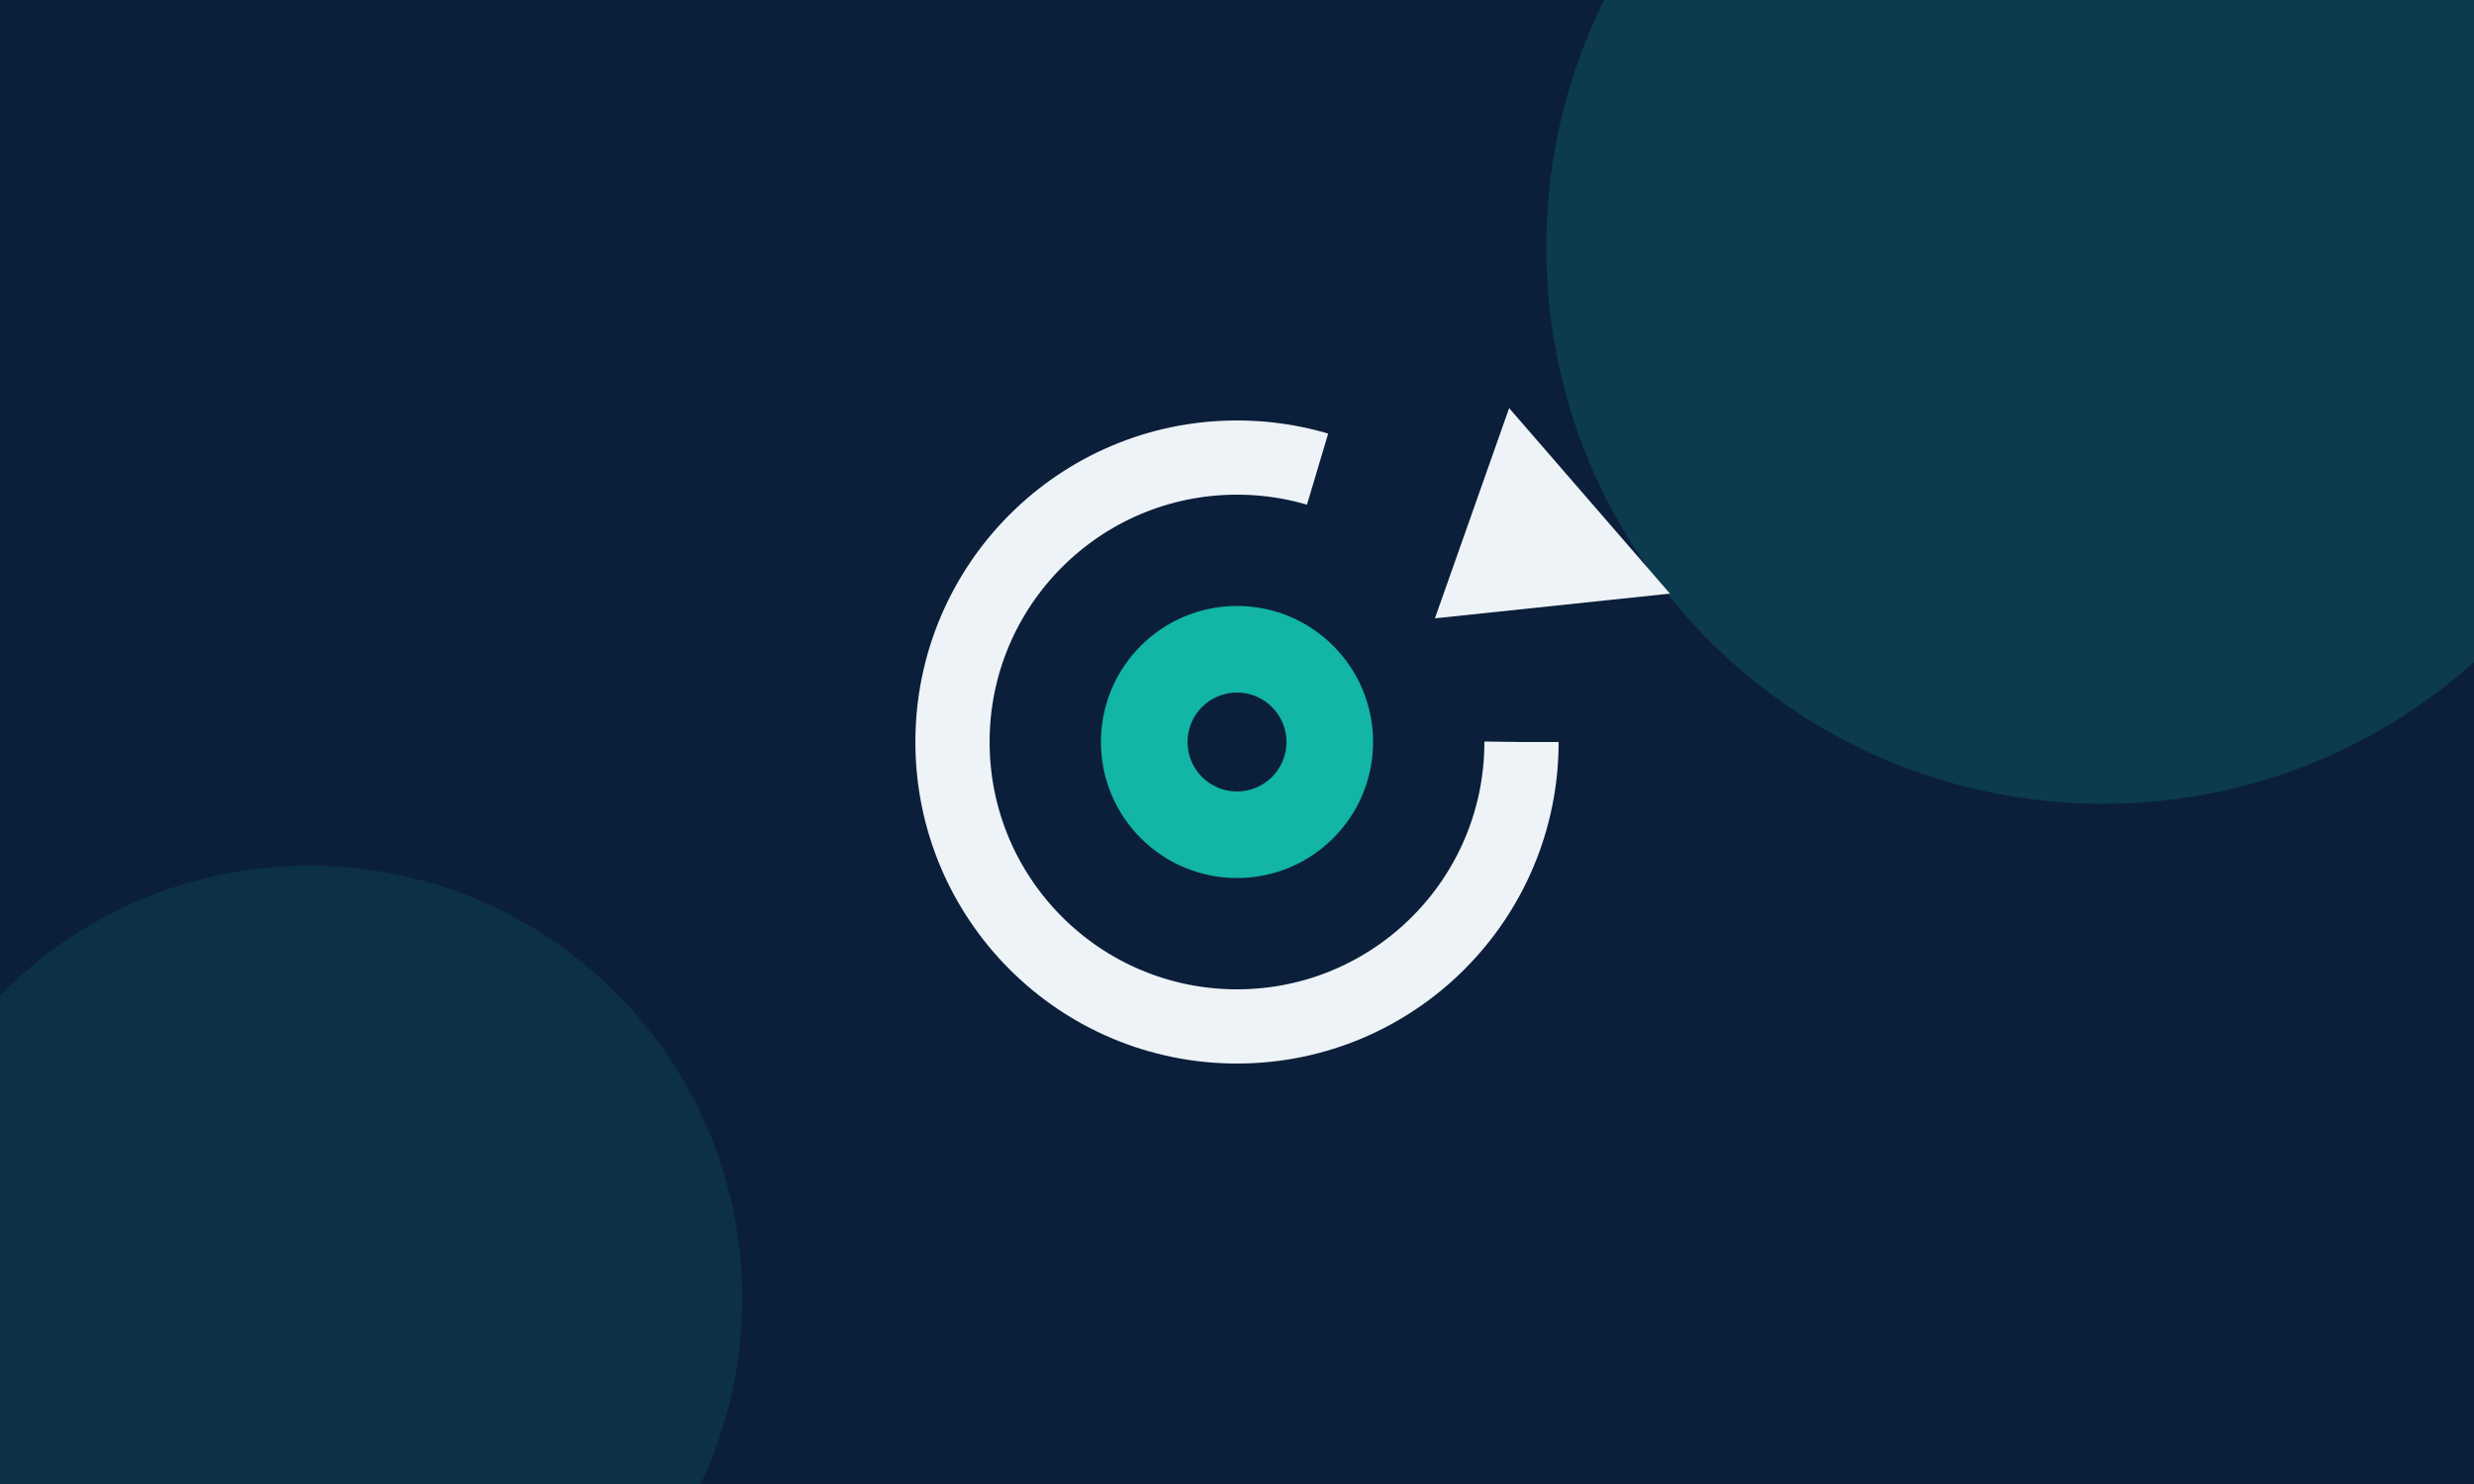
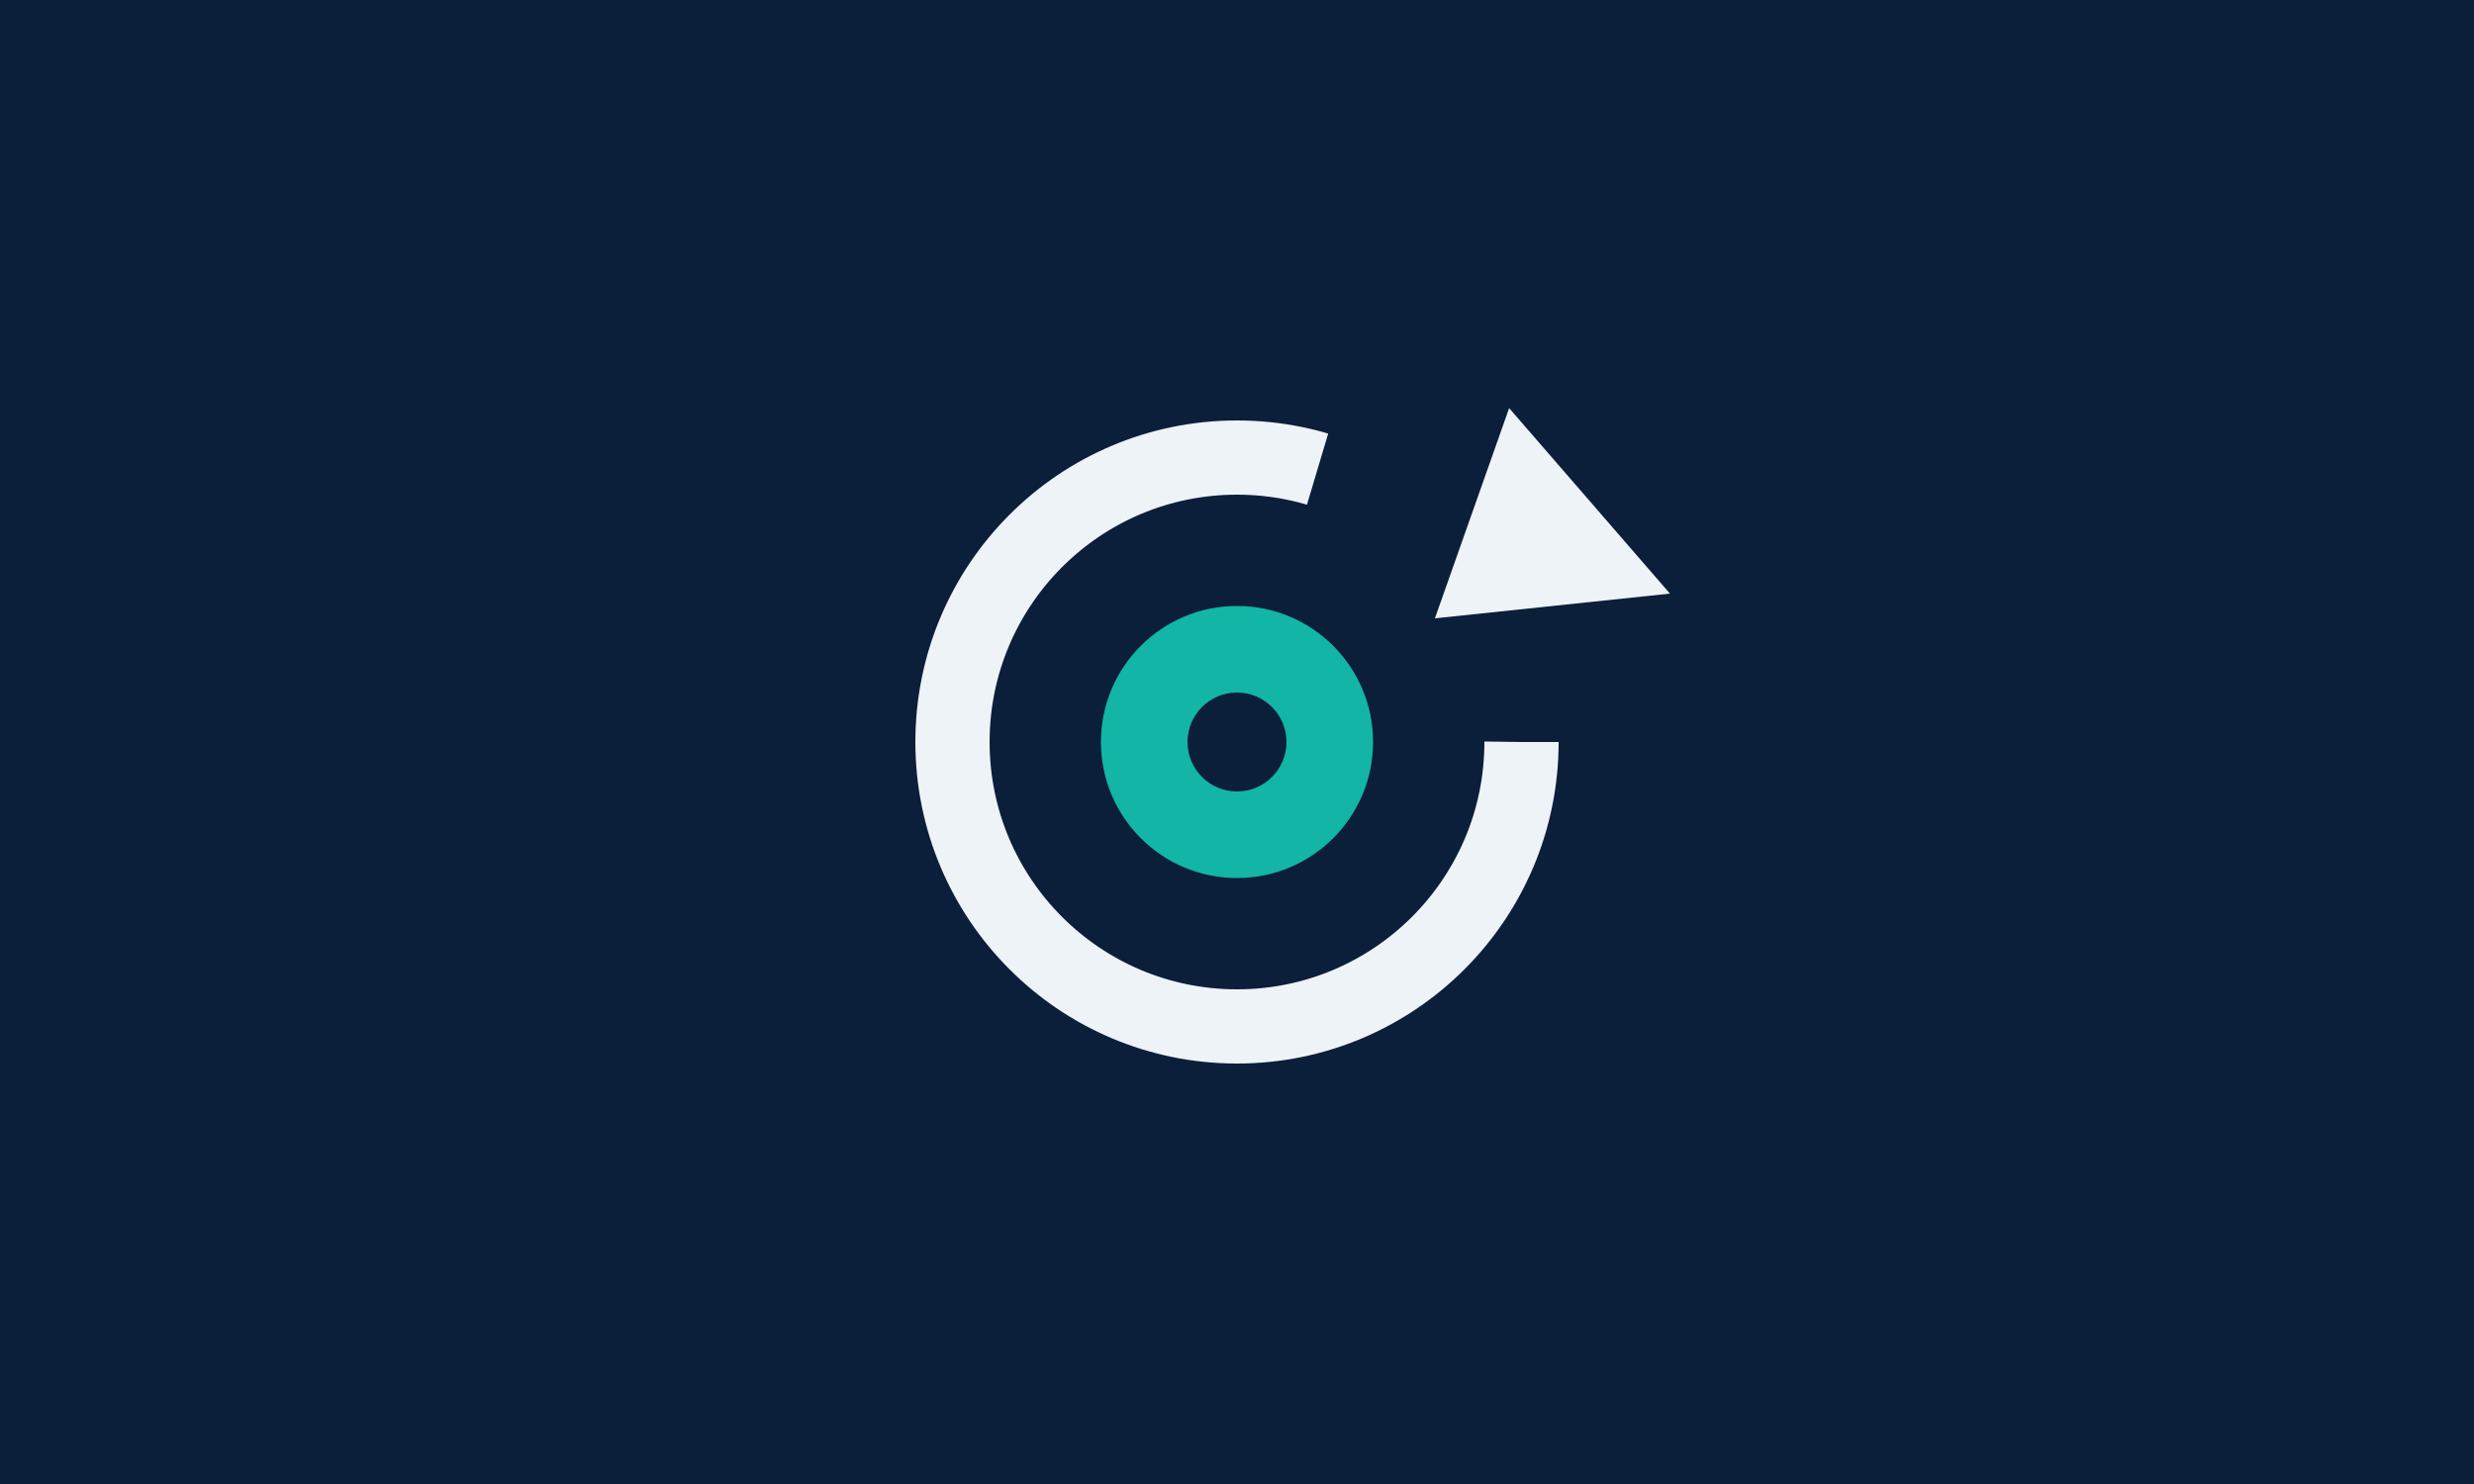
<svg xmlns="http://www.w3.org/2000/svg" viewBox="0 0 400 240" width="400" height="240" role="img" aria-label="A circular update arrow around a gear">
  <rect width="400" height="240" fill="#0b1f3a" />
-   <circle cx="340" cy="40" r="90" fill="#12b5a6" opacity="0.18" />
-   <circle cx="50" cy="210" r="70" fill="#12b5a6" opacity="0.12" />
  <circle cx="200" cy="120" r="46" fill="none" stroke="#eef3f8" stroke-width="12" stroke-dasharray="230 60" />
  <polygon points="244,66 270,96 232,100" fill="#eef3f8" />
  <circle cx="200" cy="120" r="22" fill="#12b5a6" />
  <circle cx="200" cy="120" r="8" fill="#0b1f3a" />
</svg>
